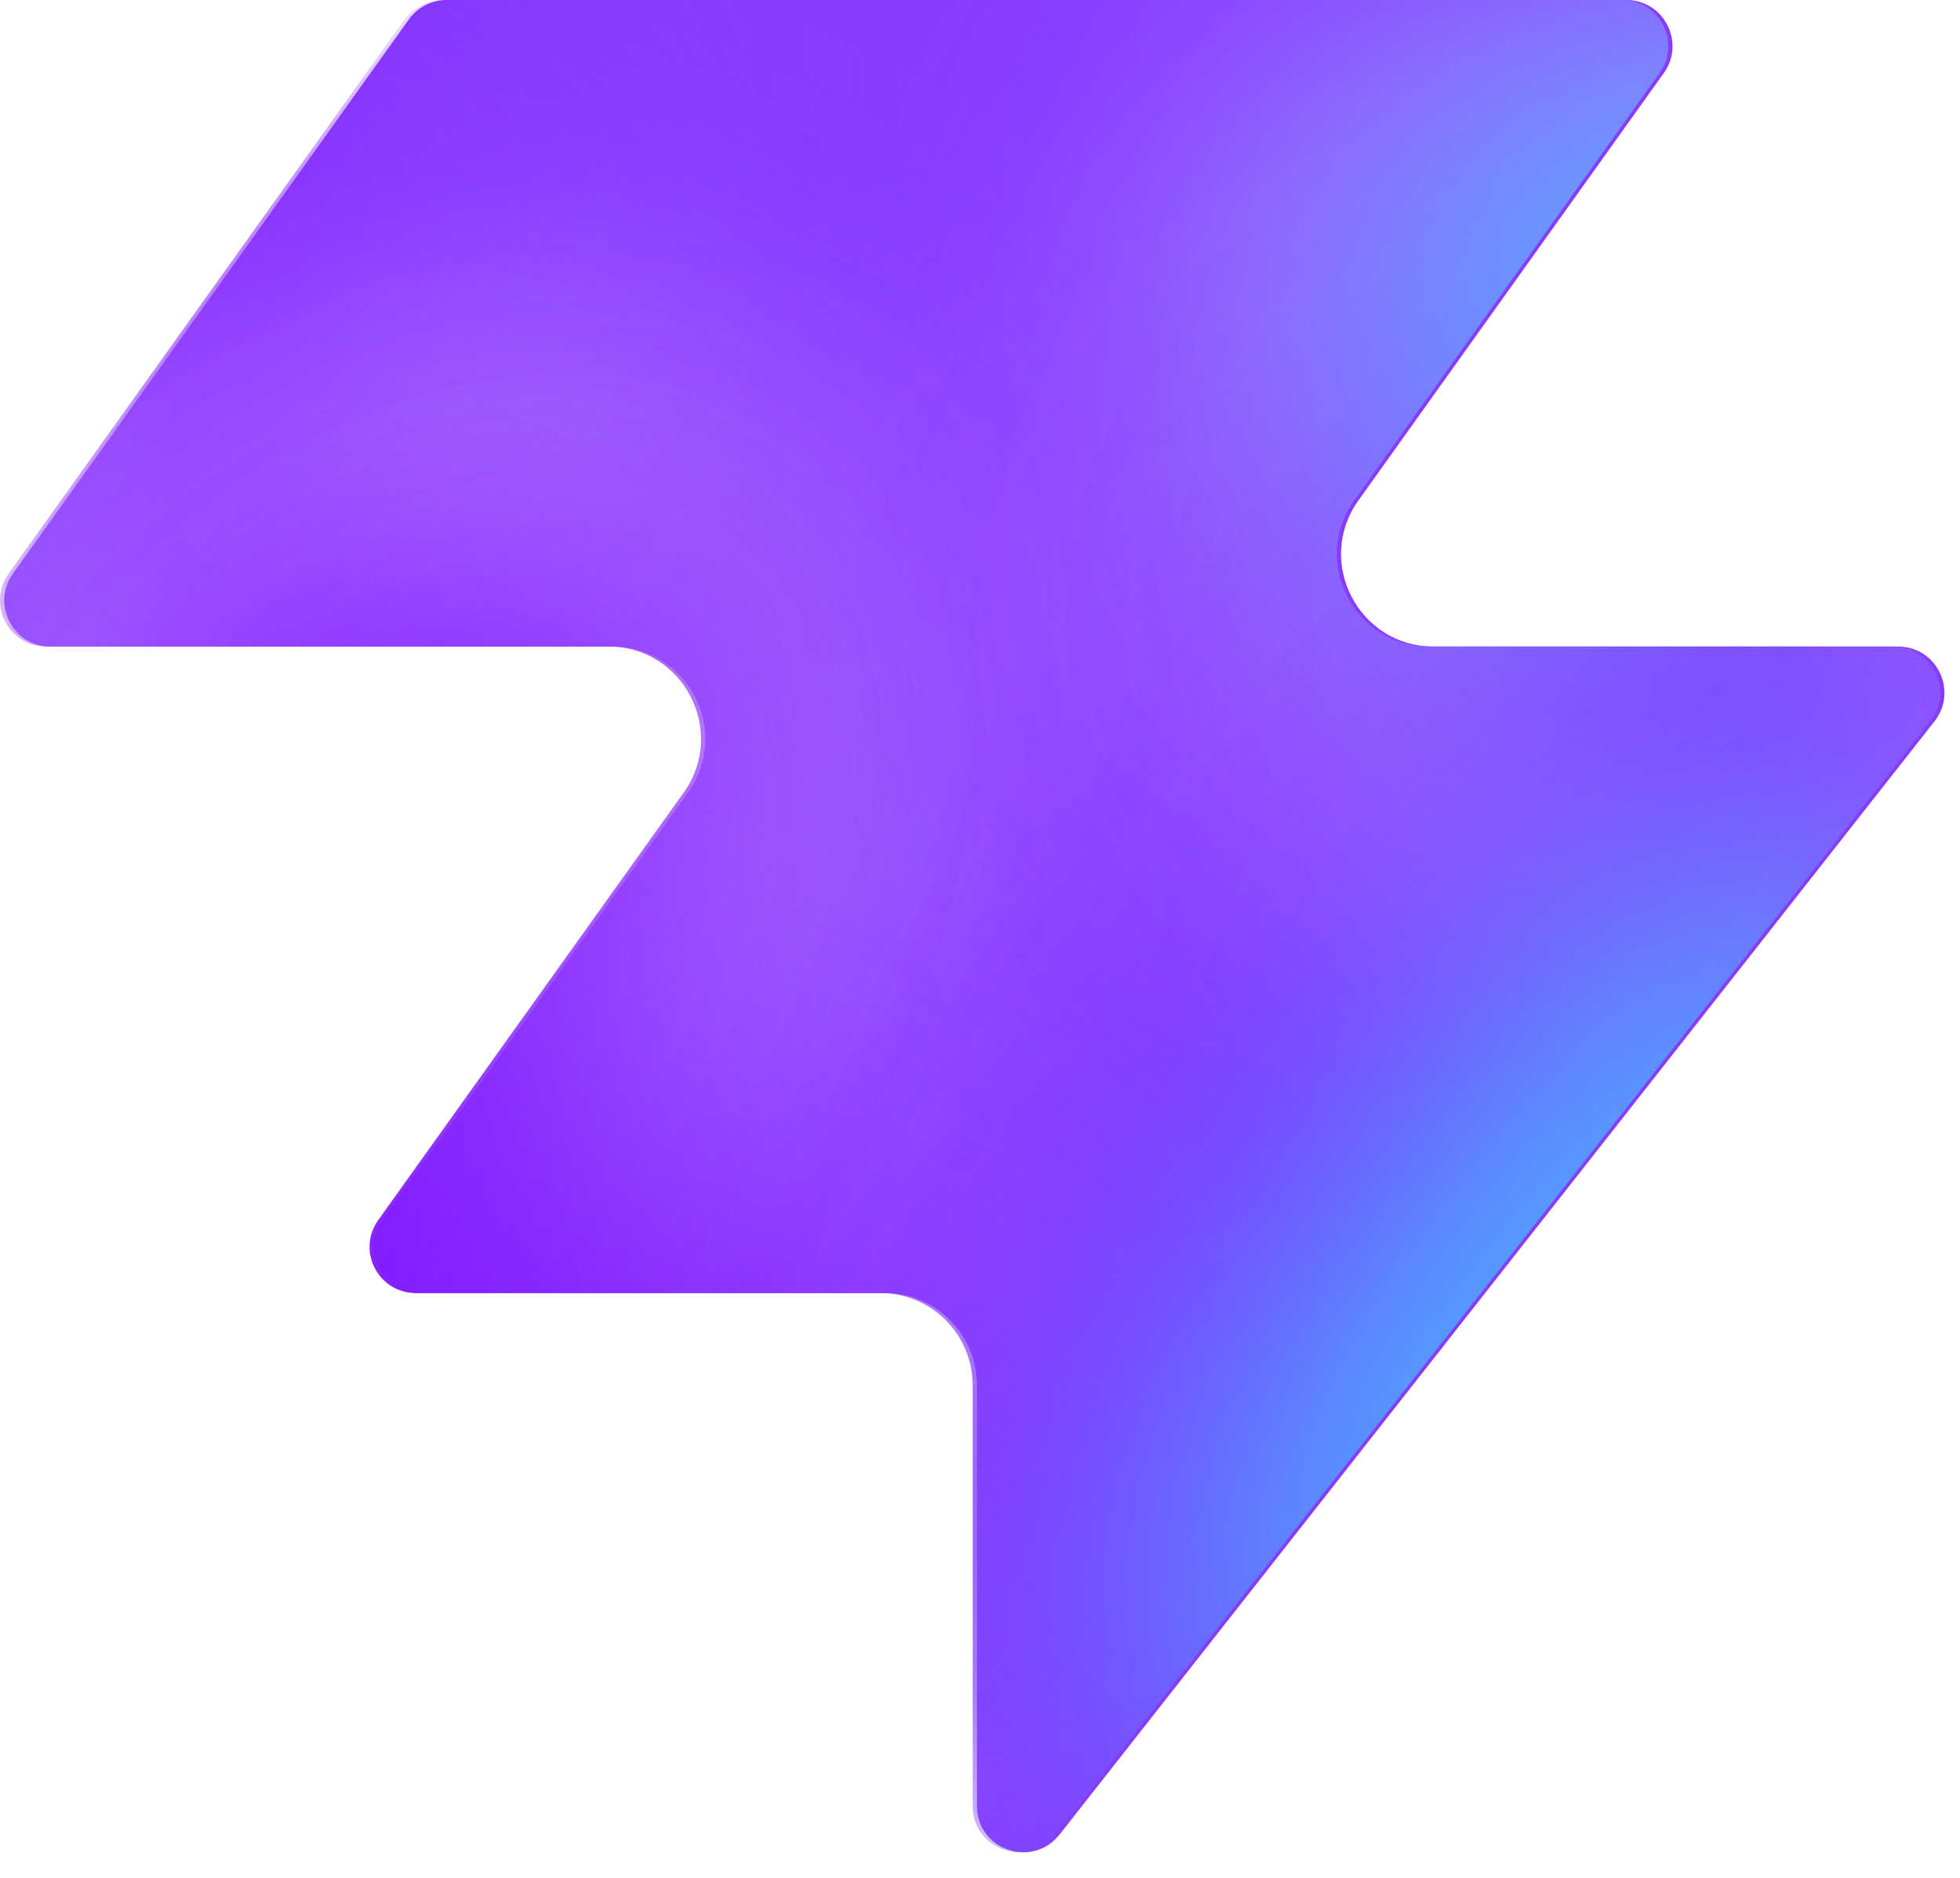
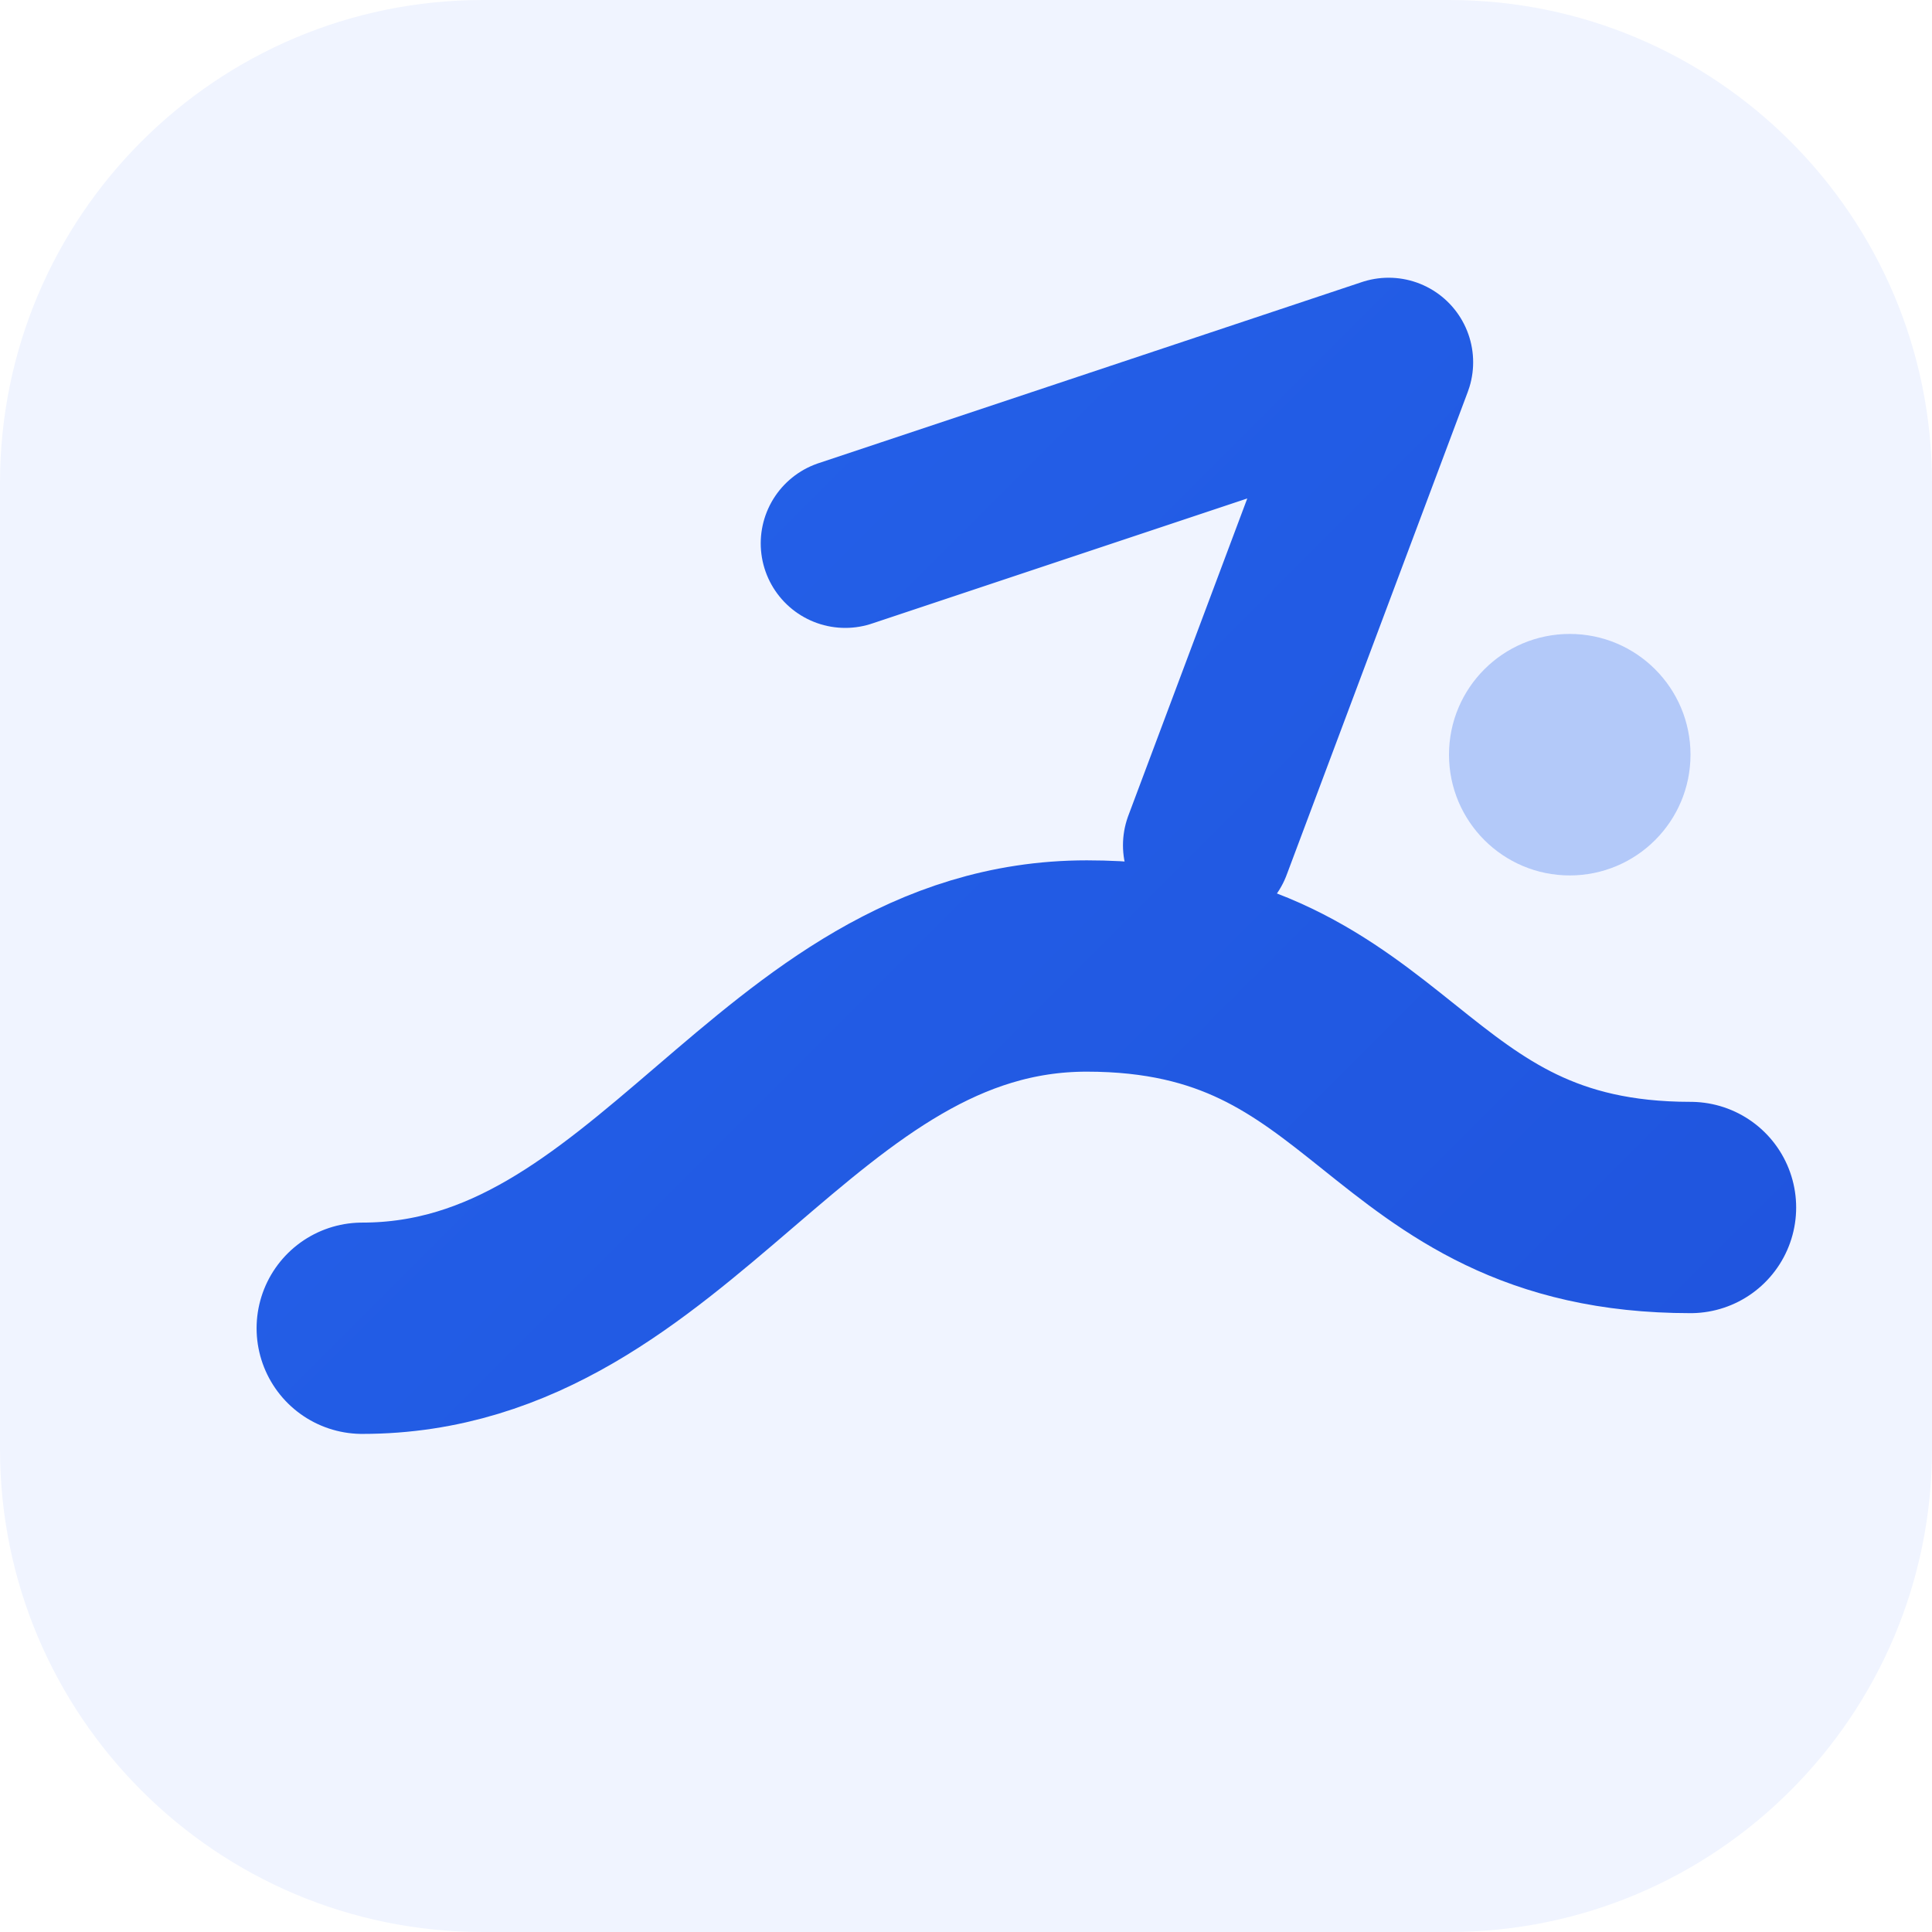
- <svg xmlns="http://www.w3.org/2000/svg" width="48" height="46" fill="none" viewBox="0 0 48 46">
-   <path fill="#863bff" d="M25.946 44.938c-.664.845-2.021.375-2.021-.698V33.937a2.26 2.26 0 0 0-2.262-2.262H10.287c-.92 0-1.456-1.04-.92-1.788l7.48-10.471c1.07-1.497 0-3.578-1.842-3.578H1.237c-.92 0-1.456-1.04-.92-1.788L10.013.474c.214-.297.556-.474.92-.474h28.894c.92 0 1.456 1.04.92 1.788l-7.48 10.471c-1.07 1.498 0 3.579 1.842 3.579h11.377c.943 0 1.473 1.088.89 1.83L25.947 44.94z" style="fill:#863bff;fill:color(display-p3 .525 .23 1);fill-opacity:1" />
-   <mask id="a" width="48" height="46" x="0" y="0" maskUnits="userSpaceOnUse" style="mask-type:alpha">
-     <path fill="#000" d="M25.842 44.938c-.664.844-2.021.375-2.021-.698V33.937a2.26 2.26 0 0 0-2.262-2.262H10.183c-.92 0-1.456-1.04-.92-1.788l7.48-10.471c1.07-1.498 0-3.579-1.842-3.579H1.133c-.92 0-1.456-1.04-.92-1.787L9.91.473c.214-.297.556-.474.92-.474h28.894c.92 0 1.456 1.04.92 1.788l-7.48 10.471c-1.07 1.498 0 3.578 1.842 3.578h11.377c.943 0 1.473 1.088.89 1.832L25.843 44.94z" style="fill:#000;fill-opacity:1" />
-   </mask>
-   <g mask="url(#a)">
-     <g filter="url(#b)">
-       <ellipse cx="5.508" cy="14.704" fill="#ede6ff" rx="5.508" ry="14.704" style="fill:#ede6ff;fill:color(display-p3 .927 .903 1);fill-opacity:1" transform="matrix(.00324 1 1 -.00324 -4.47 31.516)" />
-     </g>
-     <g filter="url(#c)">
-       <ellipse cx="10.399" cy="29.851" fill="#ede6ff" rx="10.399" ry="29.851" style="fill:#ede6ff;fill:color(display-p3 .927 .903 1);fill-opacity:1" transform="matrix(.00324 1 1 -.00324 -39.328 7.883)" />
-     </g>
-     <g filter="url(#d)">
-       <ellipse cx="5.508" cy="30.487" fill="#7e14ff" rx="5.508" ry="30.487" style="fill:#7e14ff;fill:color(display-p3 .492 .077 1);fill-opacity:1" transform="rotate(89.814 -25.913 -14.639)scale(1 -1)" />
-     </g>
-     <g filter="url(#e)">
-       <ellipse cx="5.508" cy="30.599" fill="#7e14ff" rx="5.508" ry="30.599" style="fill:#7e14ff;fill:color(display-p3 .492 .077 1);fill-opacity:1" transform="rotate(89.814 -32.644 -3.334)scale(1 -1)" />
-     </g>
-     <g filter="url(#f)">
-       <ellipse cx="5.508" cy="30.599" fill="#7e14ff" rx="5.508" ry="30.599" style="fill:#7e14ff;fill:color(display-p3 .492 .077 1);fill-opacity:1" transform="matrix(.00324 1 1 -.00324 -34.34 30.47)" />
-     </g>
-     <g filter="url(#g)">
-       <ellipse cx="14.072" cy="22.078" fill="#ede6ff" rx="14.072" ry="22.078" style="fill:#ede6ff;fill:color(display-p3 .927 .903 1);fill-opacity:1" transform="rotate(93.35 24.506 48.493)scale(-1 1)" />
-     </g>
-     <g filter="url(#h)">
-       <ellipse cx="3.47" cy="21.501" fill="#7e14ff" rx="3.47" ry="21.501" style="fill:#7e14ff;fill:color(display-p3 .492 .077 1);fill-opacity:1" transform="rotate(89.009 28.708 47.59)scale(-1 1)" />
-     </g>
-     <g filter="url(#i)">
-       <ellipse cx="3.47" cy="21.501" fill="#7e14ff" rx="3.47" ry="21.501" style="fill:#7e14ff;fill:color(display-p3 .492 .077 1);fill-opacity:1" transform="rotate(89.009 28.708 47.59)scale(-1 1)" />
-     </g>
-     <g filter="url(#j)">
-       <ellipse cx=".387" cy="8.972" fill="#7e14ff" rx="4.407" ry="29.108" style="fill:#7e14ff;fill:color(display-p3 .492 .077 1);fill-opacity:1" transform="rotate(39.51 .387 8.972)" />
-     </g>
-     <g filter="url(#k)">
-       <ellipse cx="47.523" cy="-6.092" fill="#7e14ff" rx="4.407" ry="29.108" style="fill:#7e14ff;fill:color(display-p3 .492 .077 1);fill-opacity:1" transform="rotate(37.892 47.523 -6.092)" />
-     </g>
-     <g filter="url(#l)">
-       <ellipse cx="41.412" cy="6.333" fill="#47bfff" rx="5.971" ry="9.665" style="fill:#47bfff;fill:color(display-p3 .28 .748 1);fill-opacity:1" transform="rotate(37.892 41.412 6.333)" />
-     </g>
-     <g filter="url(#m)">
-       <ellipse cx="-1.879" cy="38.332" fill="#7e14ff" rx="4.407" ry="29.108" style="fill:#7e14ff;fill:color(display-p3 .492 .077 1);fill-opacity:1" transform="rotate(37.892 -1.88 38.332)" />
-     </g>
-     <g filter="url(#n)">
-       <ellipse cx="-1.879" cy="38.332" fill="#7e14ff" rx="4.407" ry="29.108" style="fill:#7e14ff;fill:color(display-p3 .492 .077 1);fill-opacity:1" transform="rotate(37.892 -1.88 38.332)" />
-     </g>
-     <g filter="url(#o)">
-       <ellipse cx="35.651" cy="29.907" fill="#7e14ff" rx="4.407" ry="29.108" style="fill:#7e14ff;fill:color(display-p3 .492 .077 1);fill-opacity:1" transform="rotate(37.892 35.651 29.907)" />
-     </g>
-     <g filter="url(#p)">
-       <ellipse cx="38.418" cy="32.4" fill="#47bfff" rx="5.971" ry="15.297" style="fill:#47bfff;fill:color(display-p3 .28 .748 1);fill-opacity:1" transform="rotate(37.892 38.418 32.4)" />
-     </g>
+ <svg xmlns="http://www.w3.org/2000/svg" viewBox="0 0 32 32" fill="none">
+   <defs>
+     <linearGradient id="fg" x1="0" y1="0" x2="32" y2="32" gradientUnits="userSpaceOnUse">
+       <stop offset="0%" stop-color="#2563eb" />
+       <stop offset="100%" stop-color="#1d4ed8" />
+     </linearGradient>
+   </defs>
+   <rect width="32" height="32" rx="8" fill="#f0f4ff" />
+   <g transform="translate(3, 5)">
+     <path d="M3 17 C8 17, 10 11, 15 11 C20 11, 20 15, 25 15" stroke="url(#fg)" stroke-width="3.5" stroke-linecap="round" fill="none" />
+     <path d="M11 4 L20 1 L17 9" stroke="url(#fg)" stroke-width="2.8" stroke-linecap="round" stroke-linejoin="round" fill="none" />
+     <circle cx="23" cy="7.5" r="2" fill="#2563eb" opacity="0.3" />
  </g>
-   <defs>
-     <filter id="b" width="60.045" height="41.654" x="-19.77" y="16.149" color-interpolation-filters="sRGB" filterUnits="userSpaceOnUse">
-       <feFlood flood-opacity="0" result="BackgroundImageFix" />
-       <feBlend in="SourceGraphic" in2="BackgroundImageFix" result="shape" />
-       <feGaussianBlur result="effect1_foregroundBlur_2002_17158" stdDeviation="7.659" />
-     </filter>
-     <filter id="c" width="90.34" height="51.437" x="-54.613" y="-7.533" color-interpolation-filters="sRGB" filterUnits="userSpaceOnUse">
-       <feFlood flood-opacity="0" result="BackgroundImageFix" />
-       <feBlend in="SourceGraphic" in2="BackgroundImageFix" result="shape" />
-       <feGaussianBlur result="effect1_foregroundBlur_2002_17158" stdDeviation="7.659" />
-     </filter>
-     <filter id="d" width="79.355" height="29.4" x="-49.64" y="2.03" color-interpolation-filters="sRGB" filterUnits="userSpaceOnUse">
-       <feFlood flood-opacity="0" result="BackgroundImageFix" />
-       <feBlend in="SourceGraphic" in2="BackgroundImageFix" result="shape" />
-       <feGaussianBlur result="effect1_foregroundBlur_2002_17158" stdDeviation="4.596" />
-     </filter>
-     <filter id="e" width="79.579" height="29.4" x="-45.045" y="20.029" color-interpolation-filters="sRGB" filterUnits="userSpaceOnUse">
-       <feFlood flood-opacity="0" result="BackgroundImageFix" />
-       <feBlend in="SourceGraphic" in2="BackgroundImageFix" result="shape" />
-       <feGaussianBlur result="effect1_foregroundBlur_2002_17158" stdDeviation="4.596" />
-     </filter>
-     <filter id="f" width="79.579" height="29.4" x="-43.513" y="21.178" color-interpolation-filters="sRGB" filterUnits="userSpaceOnUse">
-       <feFlood flood-opacity="0" result="BackgroundImageFix" />
-       <feBlend in="SourceGraphic" in2="BackgroundImageFix" result="shape" />
-       <feGaussianBlur result="effect1_foregroundBlur_2002_17158" stdDeviation="4.596" />
-     </filter>
-     <filter id="g" width="74.749" height="58.852" x="15.756" y="-17.901" color-interpolation-filters="sRGB" filterUnits="userSpaceOnUse">
-       <feFlood flood-opacity="0" result="BackgroundImageFix" />
-       <feBlend in="SourceGraphic" in2="BackgroundImageFix" result="shape" />
-       <feGaussianBlur result="effect1_foregroundBlur_2002_17158" stdDeviation="7.659" />
-     </filter>
-     <filter id="h" width="61.377" height="25.362" x="23.548" y="2.284" color-interpolation-filters="sRGB" filterUnits="userSpaceOnUse">
-       <feFlood flood-opacity="0" result="BackgroundImageFix" />
-       <feBlend in="SourceGraphic" in2="BackgroundImageFix" result="shape" />
-       <feGaussianBlur result="effect1_foregroundBlur_2002_17158" stdDeviation="4.596" />
-     </filter>
-     <filter id="i" width="61.377" height="25.362" x="23.548" y="2.284" color-interpolation-filters="sRGB" filterUnits="userSpaceOnUse">
-       <feFlood flood-opacity="0" result="BackgroundImageFix" />
-       <feBlend in="SourceGraphic" in2="BackgroundImageFix" result="shape" />
-       <feGaussianBlur result="effect1_foregroundBlur_2002_17158" stdDeviation="4.596" />
-     </filter>
-     <filter id="j" width="56.045" height="63.649" x="-27.636" y="-22.853" color-interpolation-filters="sRGB" filterUnits="userSpaceOnUse">
-       <feFlood flood-opacity="0" result="BackgroundImageFix" />
-       <feBlend in="SourceGraphic" in2="BackgroundImageFix" result="shape" />
-       <feGaussianBlur result="effect1_foregroundBlur_2002_17158" stdDeviation="4.596" />
-     </filter>
-     <filter id="k" width="54.814" height="64.646" x="20.116" y="-38.415" color-interpolation-filters="sRGB" filterUnits="userSpaceOnUse">
-       <feFlood flood-opacity="0" result="BackgroundImageFix" />
-       <feBlend in="SourceGraphic" in2="BackgroundImageFix" result="shape" />
-       <feGaussianBlur result="effect1_foregroundBlur_2002_17158" stdDeviation="4.596" />
-     </filter>
-     <filter id="l" width="33.541" height="35.313" x="24.641" y="-11.323" color-interpolation-filters="sRGB" filterUnits="userSpaceOnUse">
-       <feFlood flood-opacity="0" result="BackgroundImageFix" />
-       <feBlend in="SourceGraphic" in2="BackgroundImageFix" result="shape" />
-       <feGaussianBlur result="effect1_foregroundBlur_2002_17158" stdDeviation="4.596" />
-     </filter>
-     <filter id="m" width="54.814" height="64.646" x="-29.286" y="6.009" color-interpolation-filters="sRGB" filterUnits="userSpaceOnUse">
-       <feFlood flood-opacity="0" result="BackgroundImageFix" />
-       <feBlend in="SourceGraphic" in2="BackgroundImageFix" result="shape" />
-       <feGaussianBlur result="effect1_foregroundBlur_2002_17158" stdDeviation="4.596" />
-     </filter>
-     <filter id="n" width="54.814" height="64.646" x="-29.286" y="6.009" color-interpolation-filters="sRGB" filterUnits="userSpaceOnUse">
-       <feFlood flood-opacity="0" result="BackgroundImageFix" />
-       <feBlend in="SourceGraphic" in2="BackgroundImageFix" result="shape" />
-       <feGaussianBlur result="effect1_foregroundBlur_2002_17158" stdDeviation="4.596" />
-     </filter>
-     <filter id="o" width="54.814" height="64.646" x="8.244" y="-2.416" color-interpolation-filters="sRGB" filterUnits="userSpaceOnUse">
-       <feFlood flood-opacity="0" result="BackgroundImageFix" />
-       <feBlend in="SourceGraphic" in2="BackgroundImageFix" result="shape" />
-       <feGaussianBlur result="effect1_foregroundBlur_2002_17158" stdDeviation="4.596" />
-     </filter>
-     <filter id="p" width="39.409" height="43.623" x="18.713" y="10.588" color-interpolation-filters="sRGB" filterUnits="userSpaceOnUse">
-       <feFlood flood-opacity="0" result="BackgroundImageFix" />
-       <feBlend in="SourceGraphic" in2="BackgroundImageFix" result="shape" />
-       <feGaussianBlur result="effect1_foregroundBlur_2002_17158" stdDeviation="4.596" />
-     </filter>
-   </defs>
</svg>
